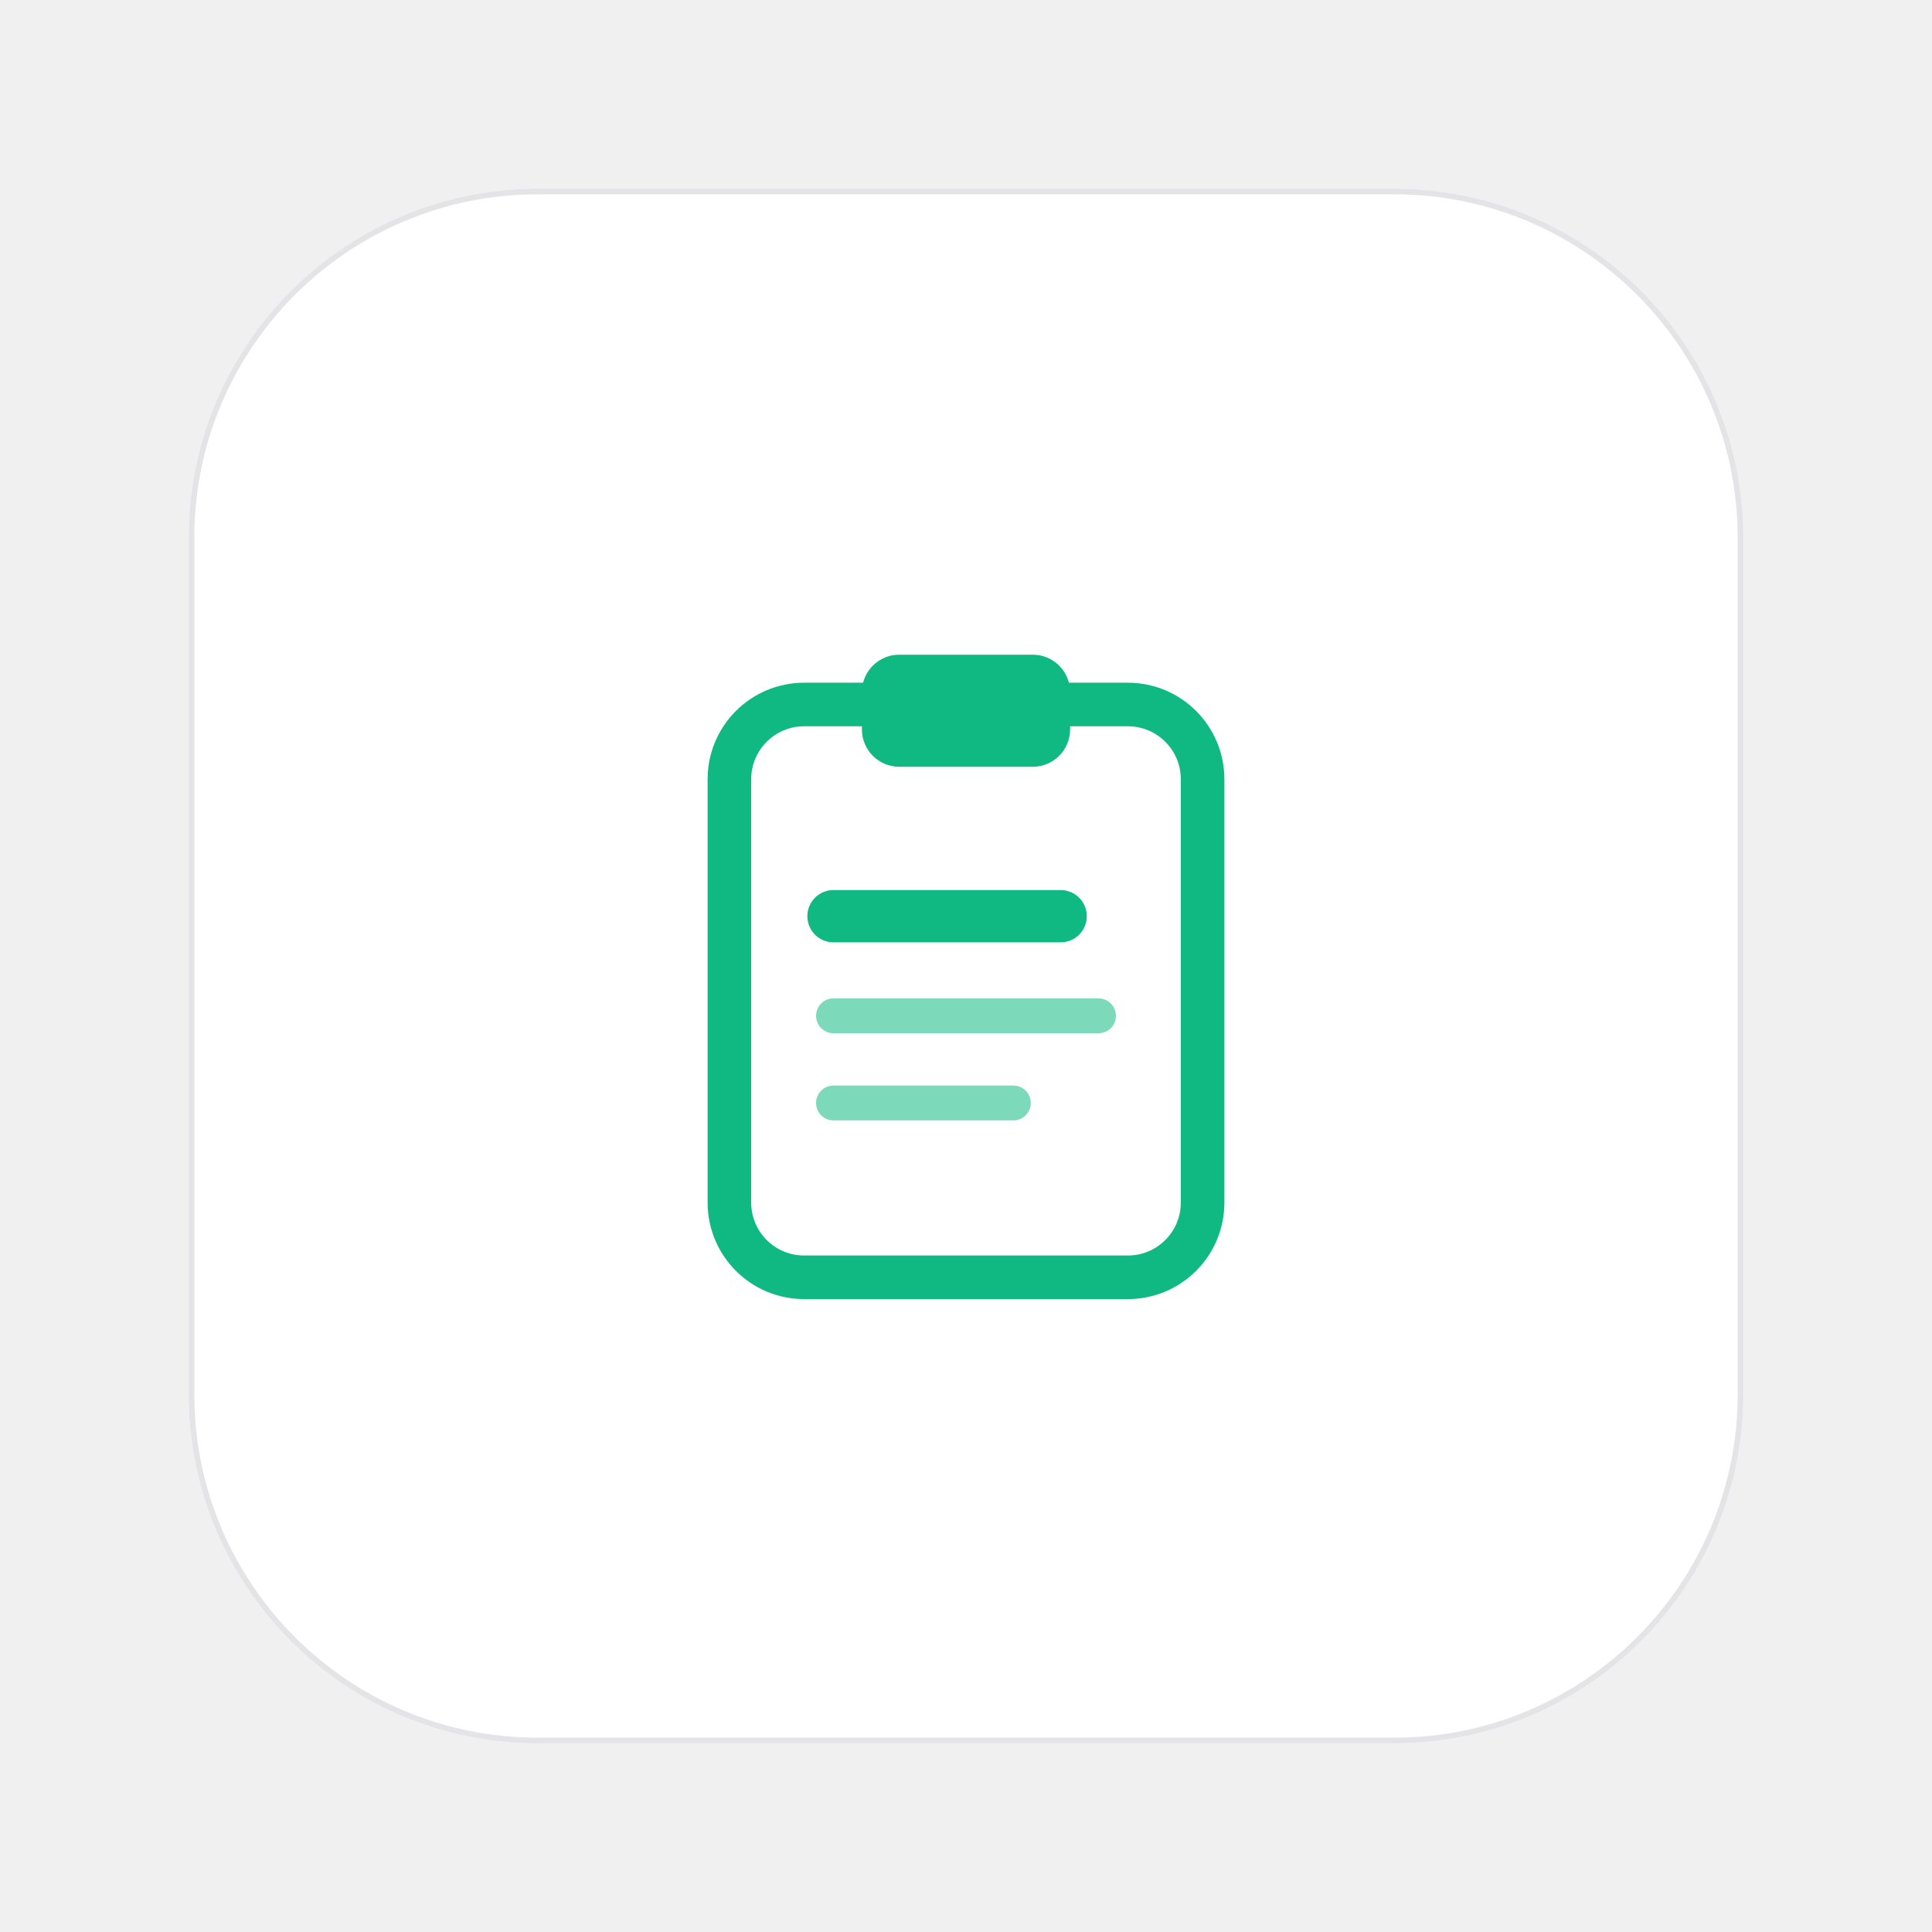
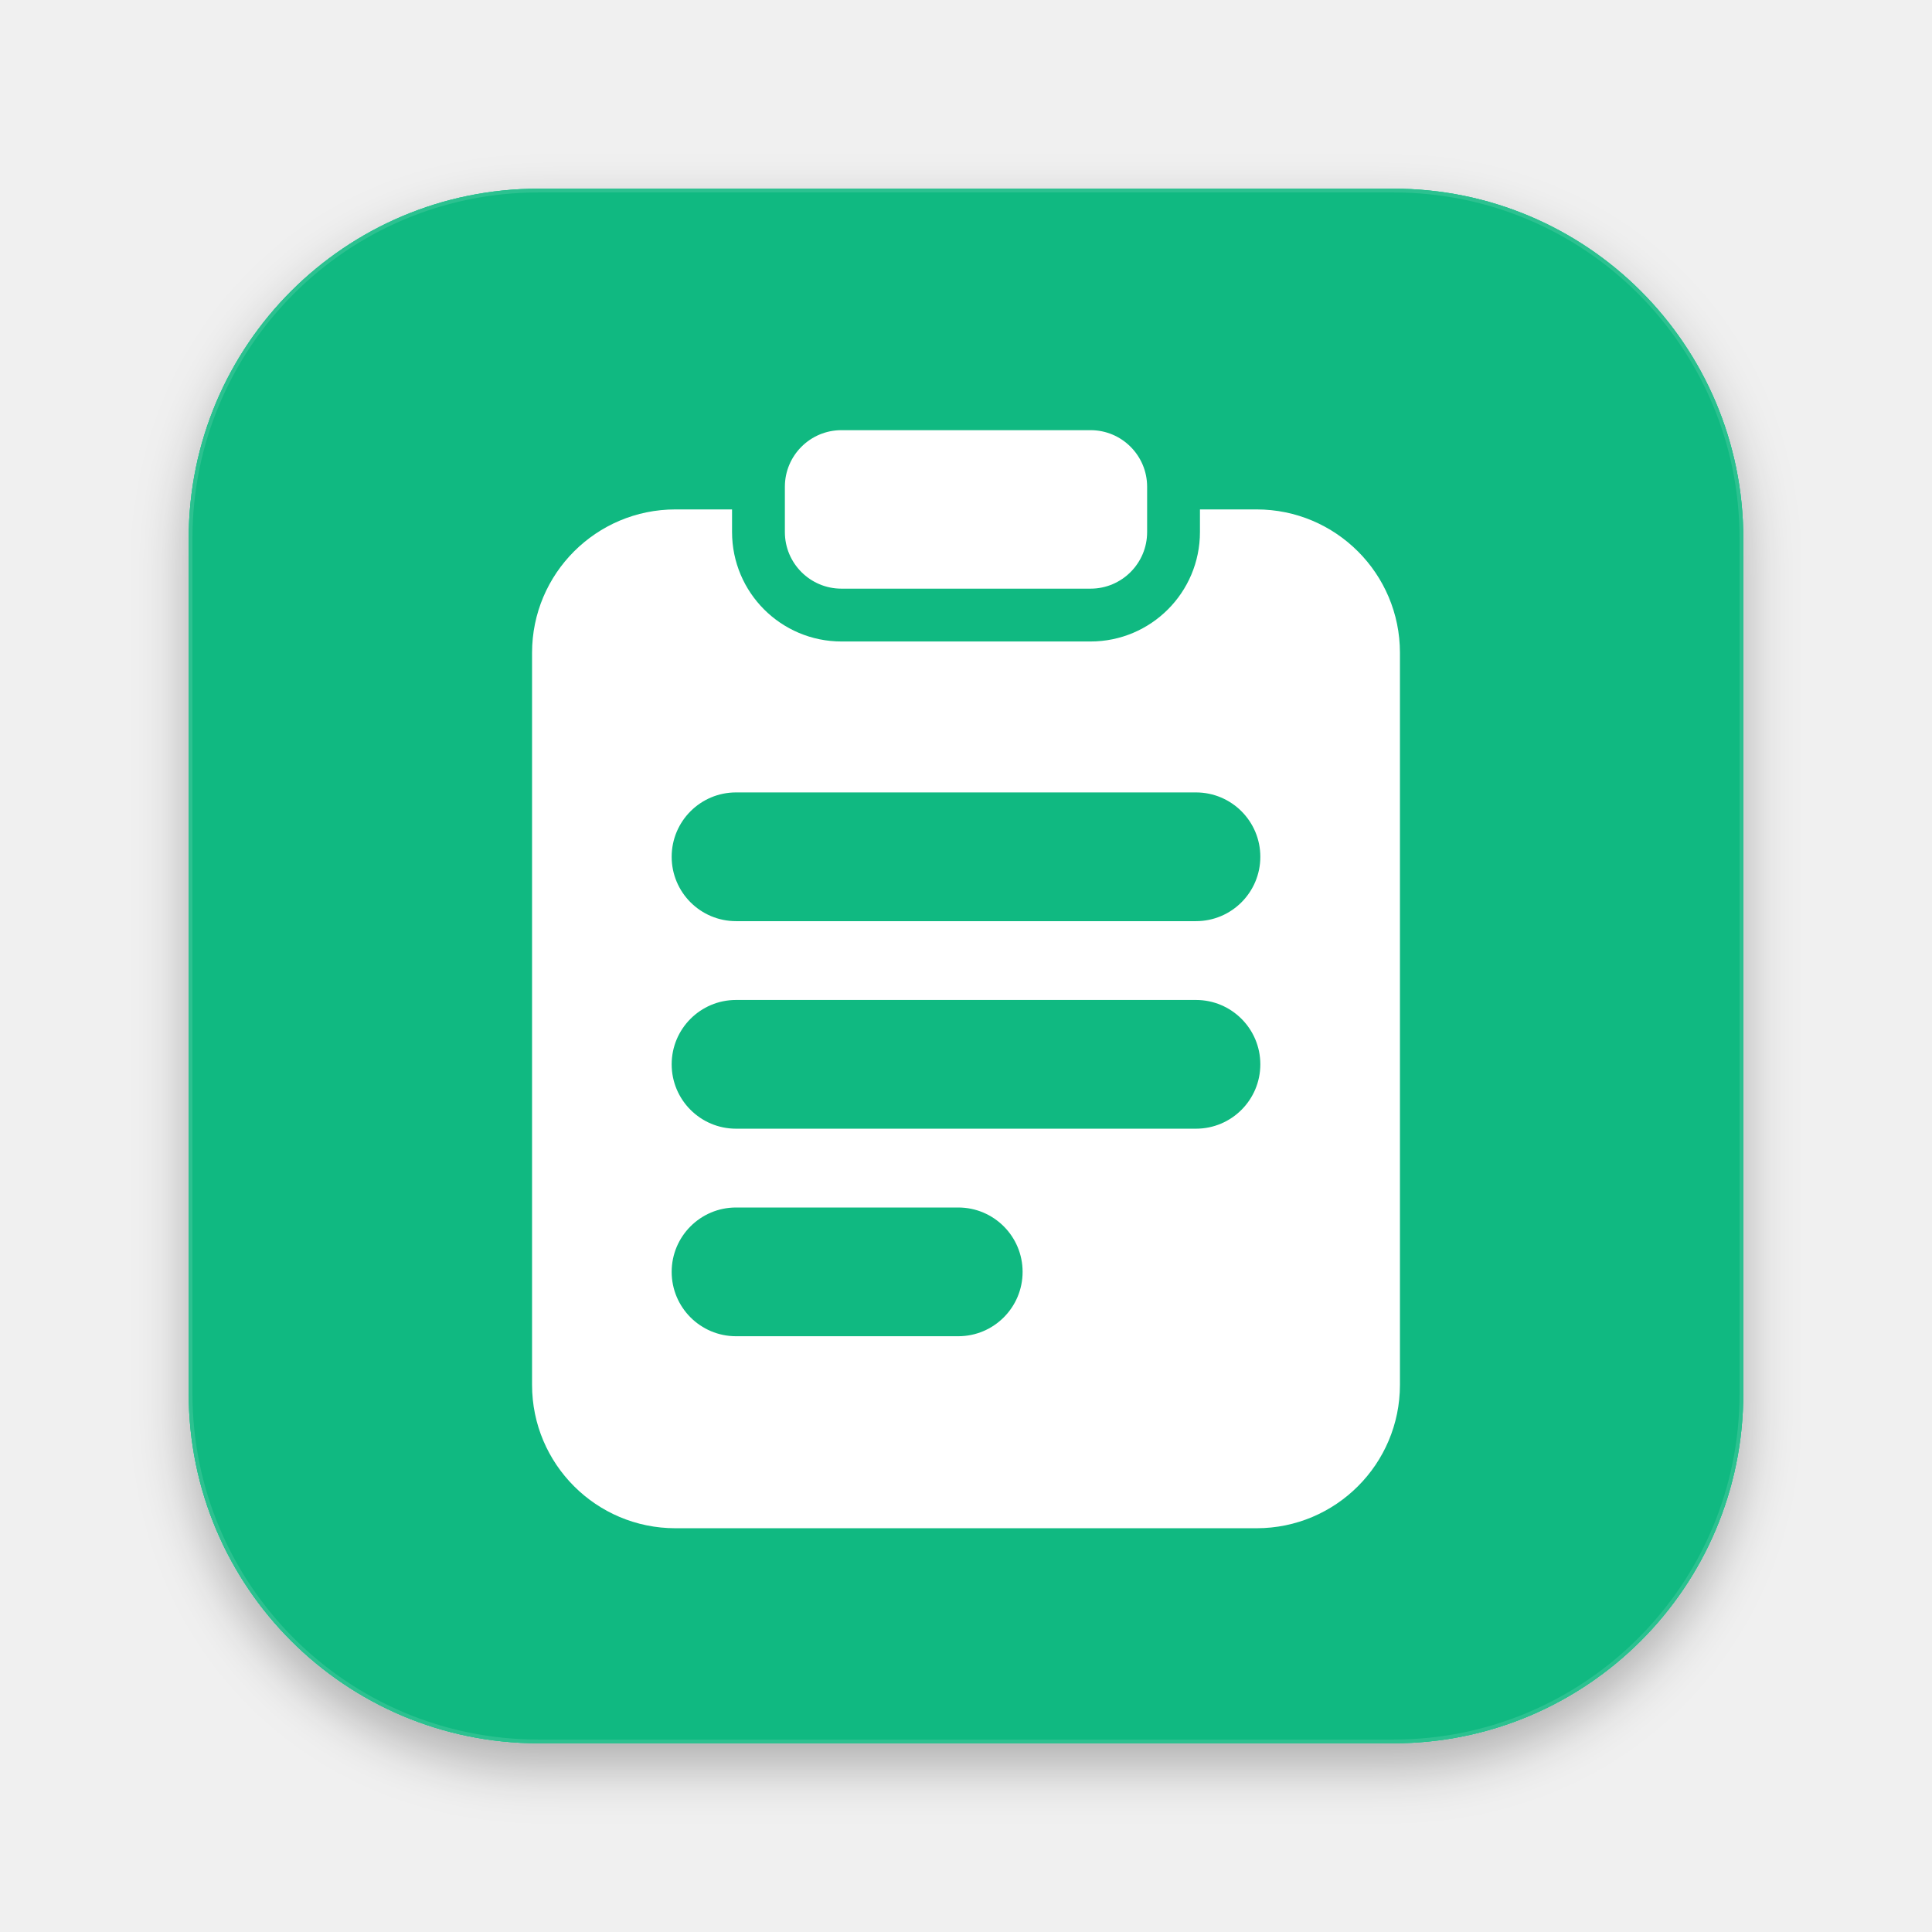
- <svg xmlns="http://www.w3.org/2000/svg" viewBox="0 0 1024 1024">
+ <svg xmlns="http://www.w3.org/2000/svg" width="1024" height="1024" viewBox="0 0 1024 1024" role="img" aria-label="Cleanpasta">
  <defs>
-     <clipPath id="sq">
-       <rect x="100" y="100" width="824" height="824" rx="185" />
-     </clipPath>
+     <filter id="sh" x="-20%" y="-20%" width="140%" height="140%">
+       <feDropShadow dx="0" dy="12" stdDeviation="14" flood-color="#000" flood-opacity="0.28" />
+     </filter>
  </defs>
-   <rect x="100" y="100" width="824" height="824" rx="185" fill="#FFFFFF" />
-   <g clip-path="url(#sq)">
-     <rect x="386.6" y="373.4" width="250.8" height="303.6" rx="39.6" fill="#FFFFFF" stroke="#10B981" stroke-width="23.1" />
-     <rect x="456.824" y="347.0" width="110.352" height="59.4" rx="19.8" fill="#10B981" />
-     <line x1="441.776" y1="485.6" x2="562.16" y2="485.6" stroke="#10B981" stroke-width="27.72" stroke-linecap="round" />
-     <line x1="441.776" y1="538.4" x2="582.224" y2="538.4" stroke="#10B981" stroke-width="18.48" stroke-linecap="round" opacity="0.55" />
-     <line x1="441.776" y1="584.6" x2="537.08" y2="584.6" stroke="#10B981" stroke-width="18.48" stroke-linecap="round" opacity="0.55" />
-   </g>
-   <rect x="101.5" y="101.5" width="821" height="821" rx="183.5" fill="none" stroke="#E4E4E7" stroke-width="3" />
+   <rect x="100" y="100" width="824" height="824" rx="185.4" fill="#10B981" filter="url(#sh)" />
+   <rect x="100" y="100" width="824" height="824" rx="185.4" fill="#10B981" />
+   <rect x="101" y="101" width="822" height="822" rx="184.4" fill="none" stroke="#FFFFFF" stroke-opacity="0.12" stroke-width="2" />
+   <rect x="282" y="270" width="460" height="540" rx="76" fill="#FFFFFF" />
+   <rect x="402" y="214" width="220" height="112" rx="44" fill="#FFFFFF" stroke="#10B981" stroke-width="28" />
+   <rect x="356" y="420" width="312" height="68.23" rx="34.11" fill="#10B981" />
+   <rect x="356" y="530" width="312" height="68.23" rx="34.11" fill="#10B981" />
+   <rect x="356" y="640" width="186" height="68.23" rx="34.11" fill="#10B981" />
</svg>
